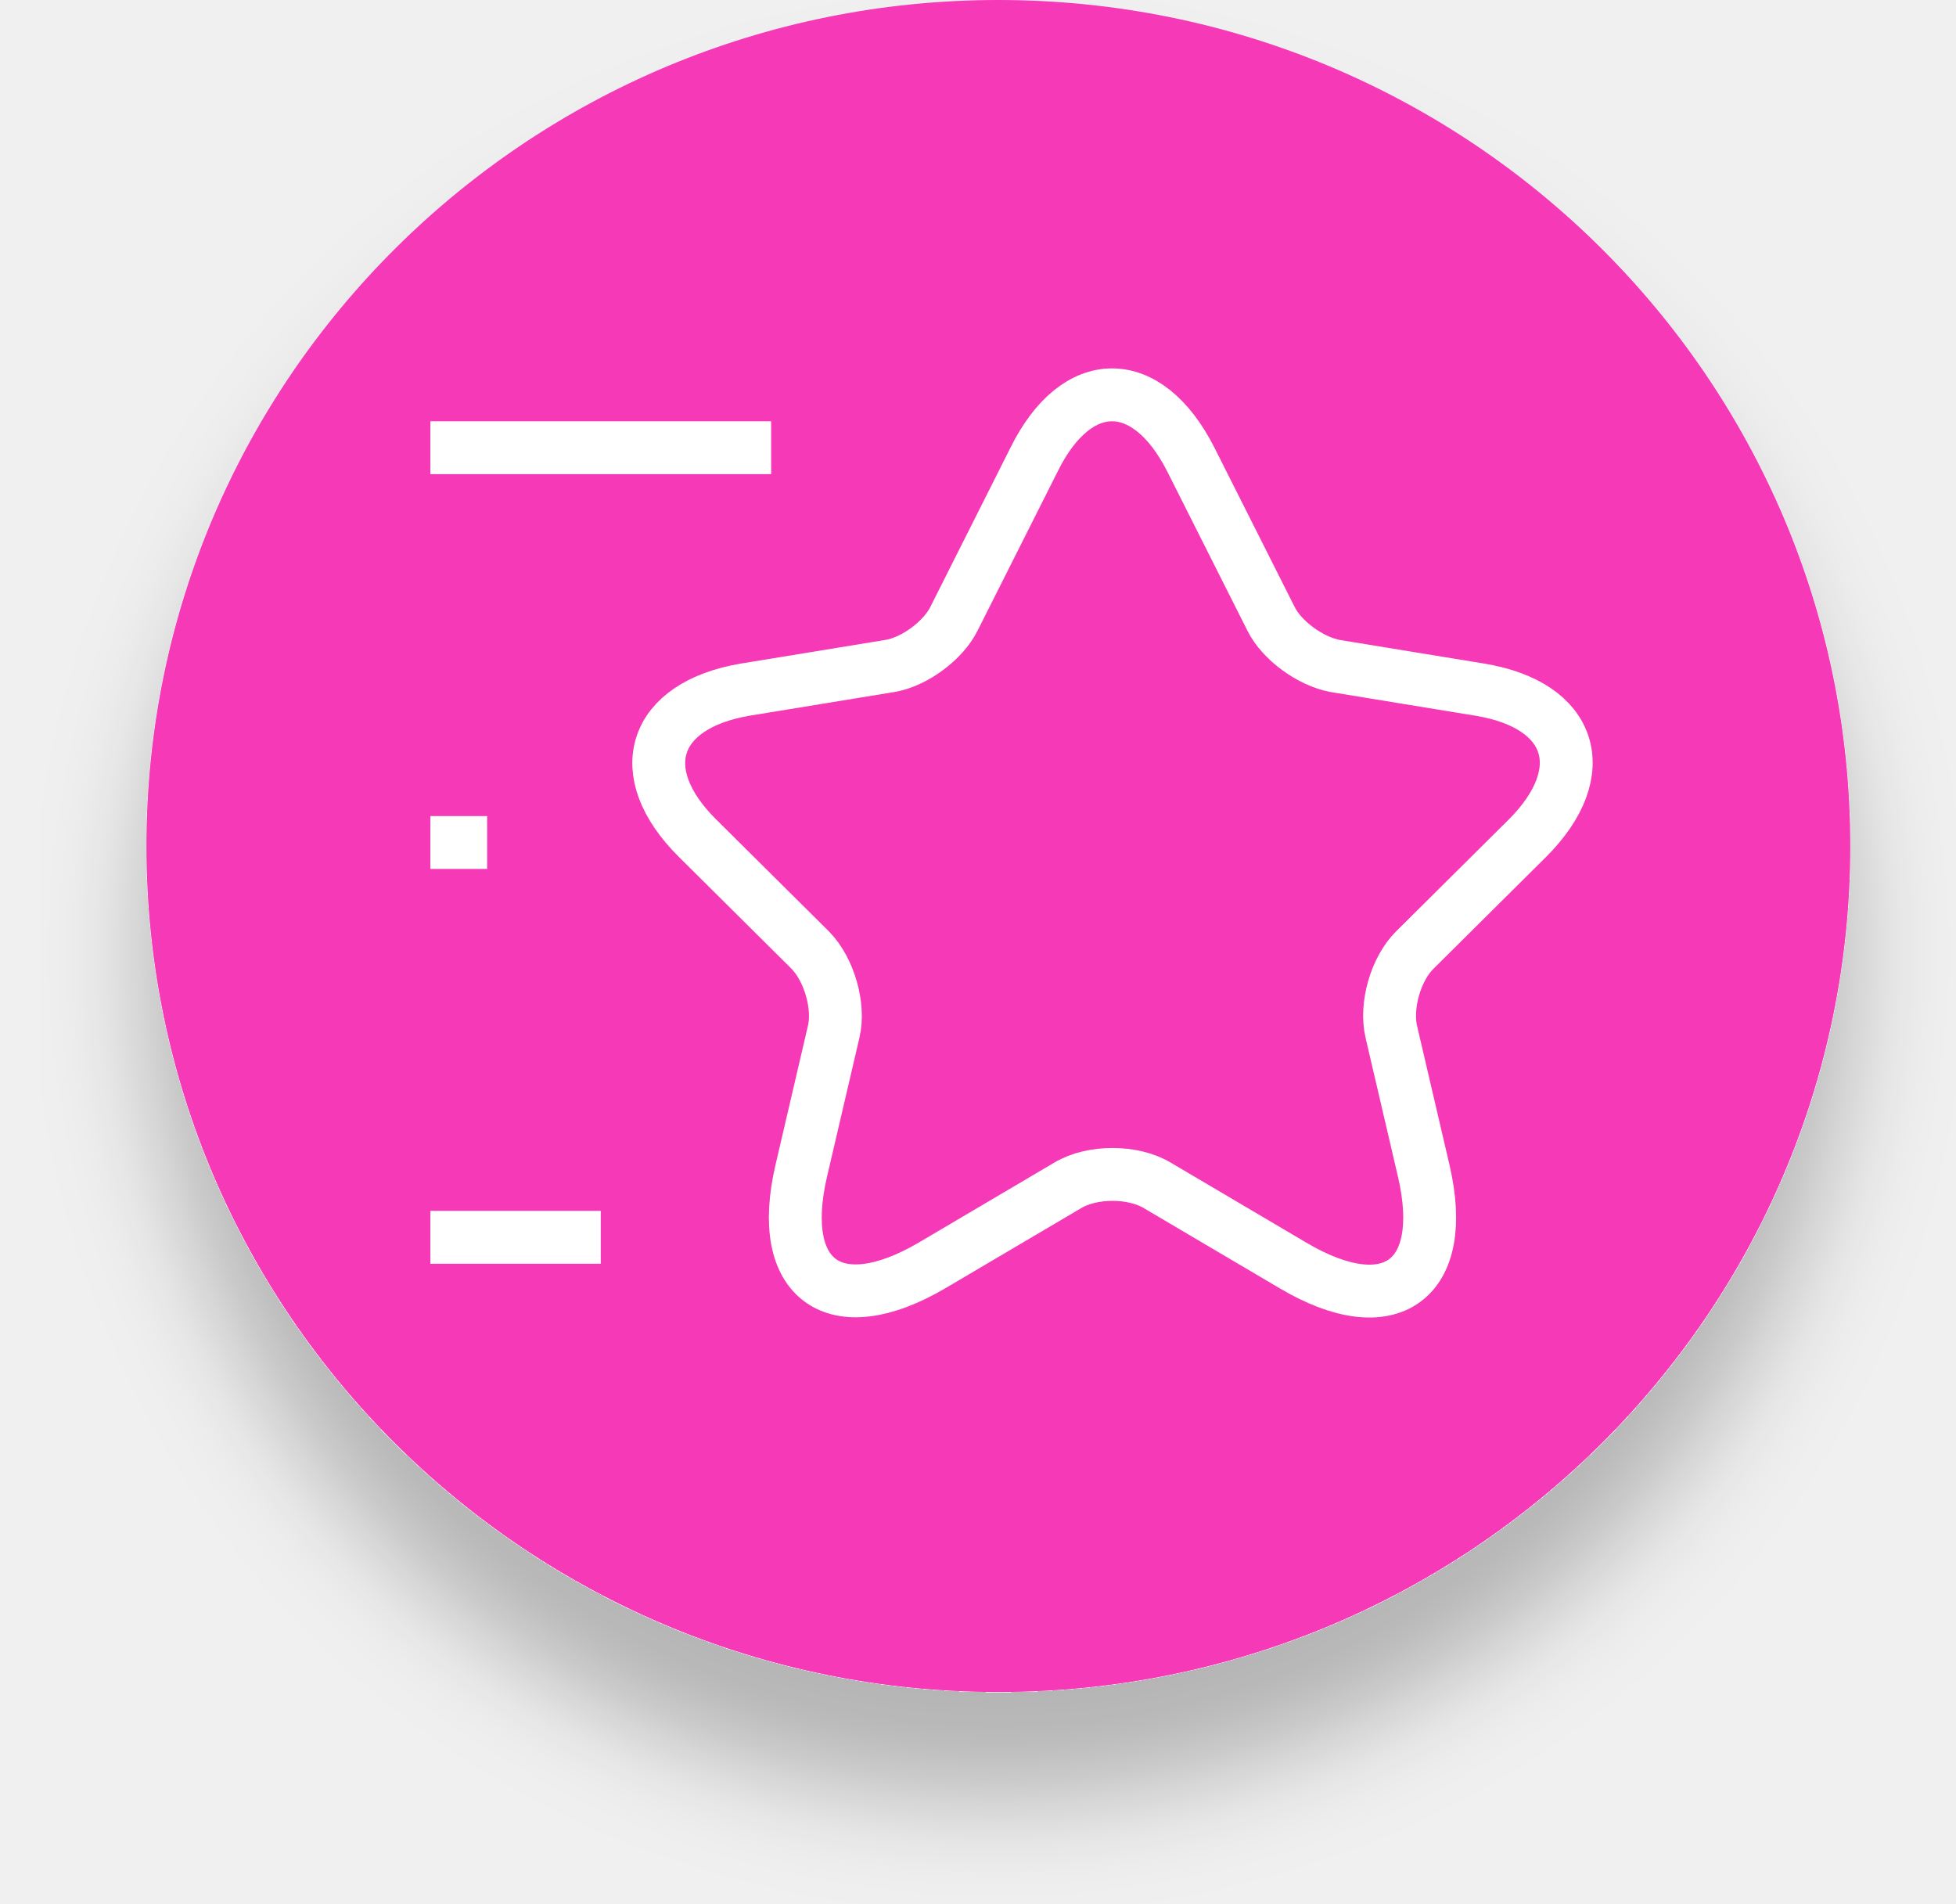
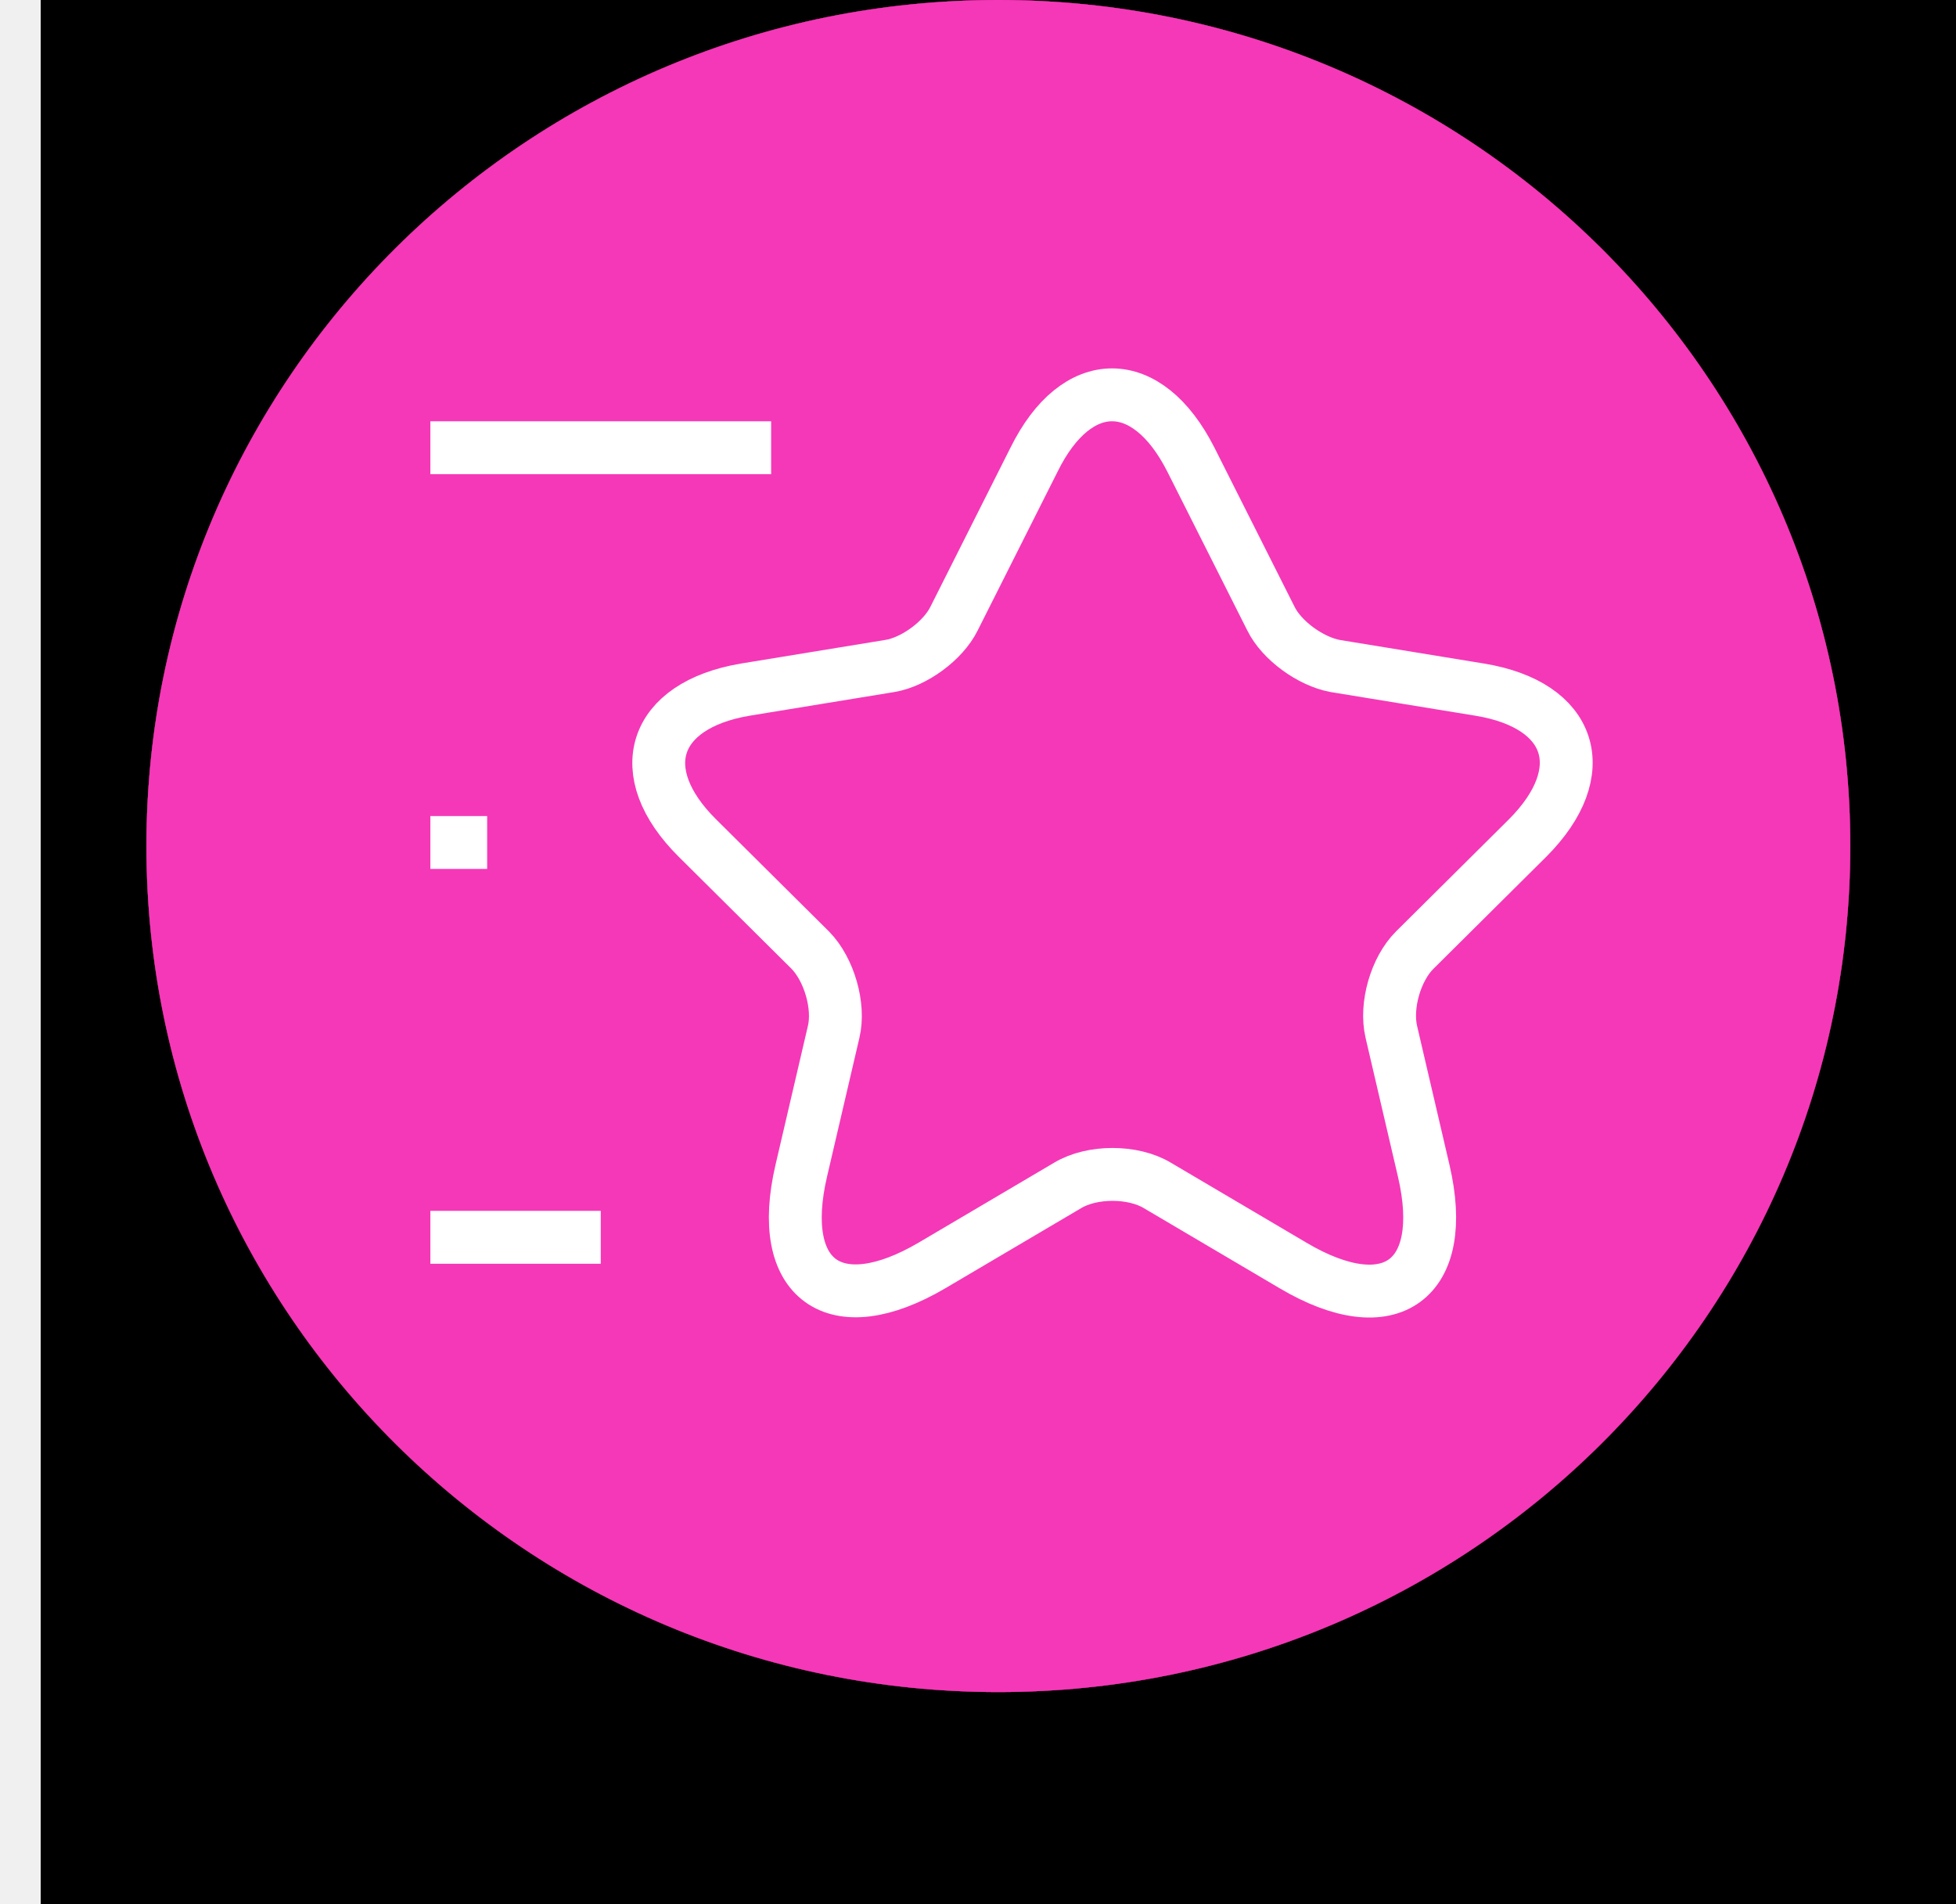
<svg xmlns="http://www.w3.org/2000/svg" width="37" height="36" viewBox="0 0 37 36" fill="none">
  <g id="Group 5318" filter="url(#filter0_d_394_2451)">
    <ellipse id="Ellipse 675" cx="18.885" cy="16" rx="16.115" ry="16" fill="#F539B7" />
    <path id="Vector" d="M14.587 8.467H8.141M11.364 23.4H8.141M9.215 15.933H8.141M22.526 8.691L24.041 11.699C24.245 12.115 24.793 12.509 25.255 12.595L27.995 13.043C29.746 13.331 30.154 14.589 28.897 15.848L26.759 17.971C26.405 18.323 26.201 19.016 26.319 19.517L26.931 22.141C27.415 24.211 26.297 25.021 24.46 23.933L21.893 22.419C21.431 22.141 20.657 22.141 20.195 22.419L17.628 23.933C15.79 25.011 14.673 24.211 15.157 22.141L15.769 19.517C15.887 19.027 15.683 18.333 15.329 17.971L13.191 15.848C11.934 14.6 12.342 13.341 14.093 13.043L16.832 12.595C17.294 12.52 17.842 12.115 18.047 11.699L19.561 8.691C20.367 7.059 21.699 7.059 22.526 8.691Z" stroke="white" strokeWidth="1.5" strokeLinecap="round" strokeLinejoin="round" />
  </g>
  <defs>
-     <filter id="filter0_d_394_2451" x="0.77" y="0" width="36.23" height="36" filterUnits="userSpaceOnUse" color-interpolation-filters="sRGB">
-       <feFlood flood-opacity="0" result="BackgroundImageFix" />
+     <filter id="filter0_d_394_2451" x="0.77" y="0" width="36.23" height="36" filterUnits="userSpaceOnUse" colorInterpolationFilters="sRGB">
+       <feFlood floodOpacity="0" result="BackgroundImageFix" />
      <feColorMatrix in="SourceAlpha" type="matrix" values="0 0 0 0 0 0 0 0 0 0 0 0 0 0 0 0 0 0 127 0" result="hardAlpha" />
      <feOffset dy="2" />
      <feGaussianBlur stdDeviation="1" />
      <feComposite in2="hardAlpha" operator="out" />
      <feColorMatrix type="matrix" values="0 0 0 0 0 0 0 0 0 0 0 0 0 0 0 0 0 0 0.25 0" />
      <feBlend mode="normal" in2="BackgroundImageFix" result="effect1_dropShadow_394_2451" />
      <feBlend mode="normal" in="SourceGraphic" in2="effect1_dropShadow_394_2451" result="shape" />
    </filter>
  </defs>
</svg>
